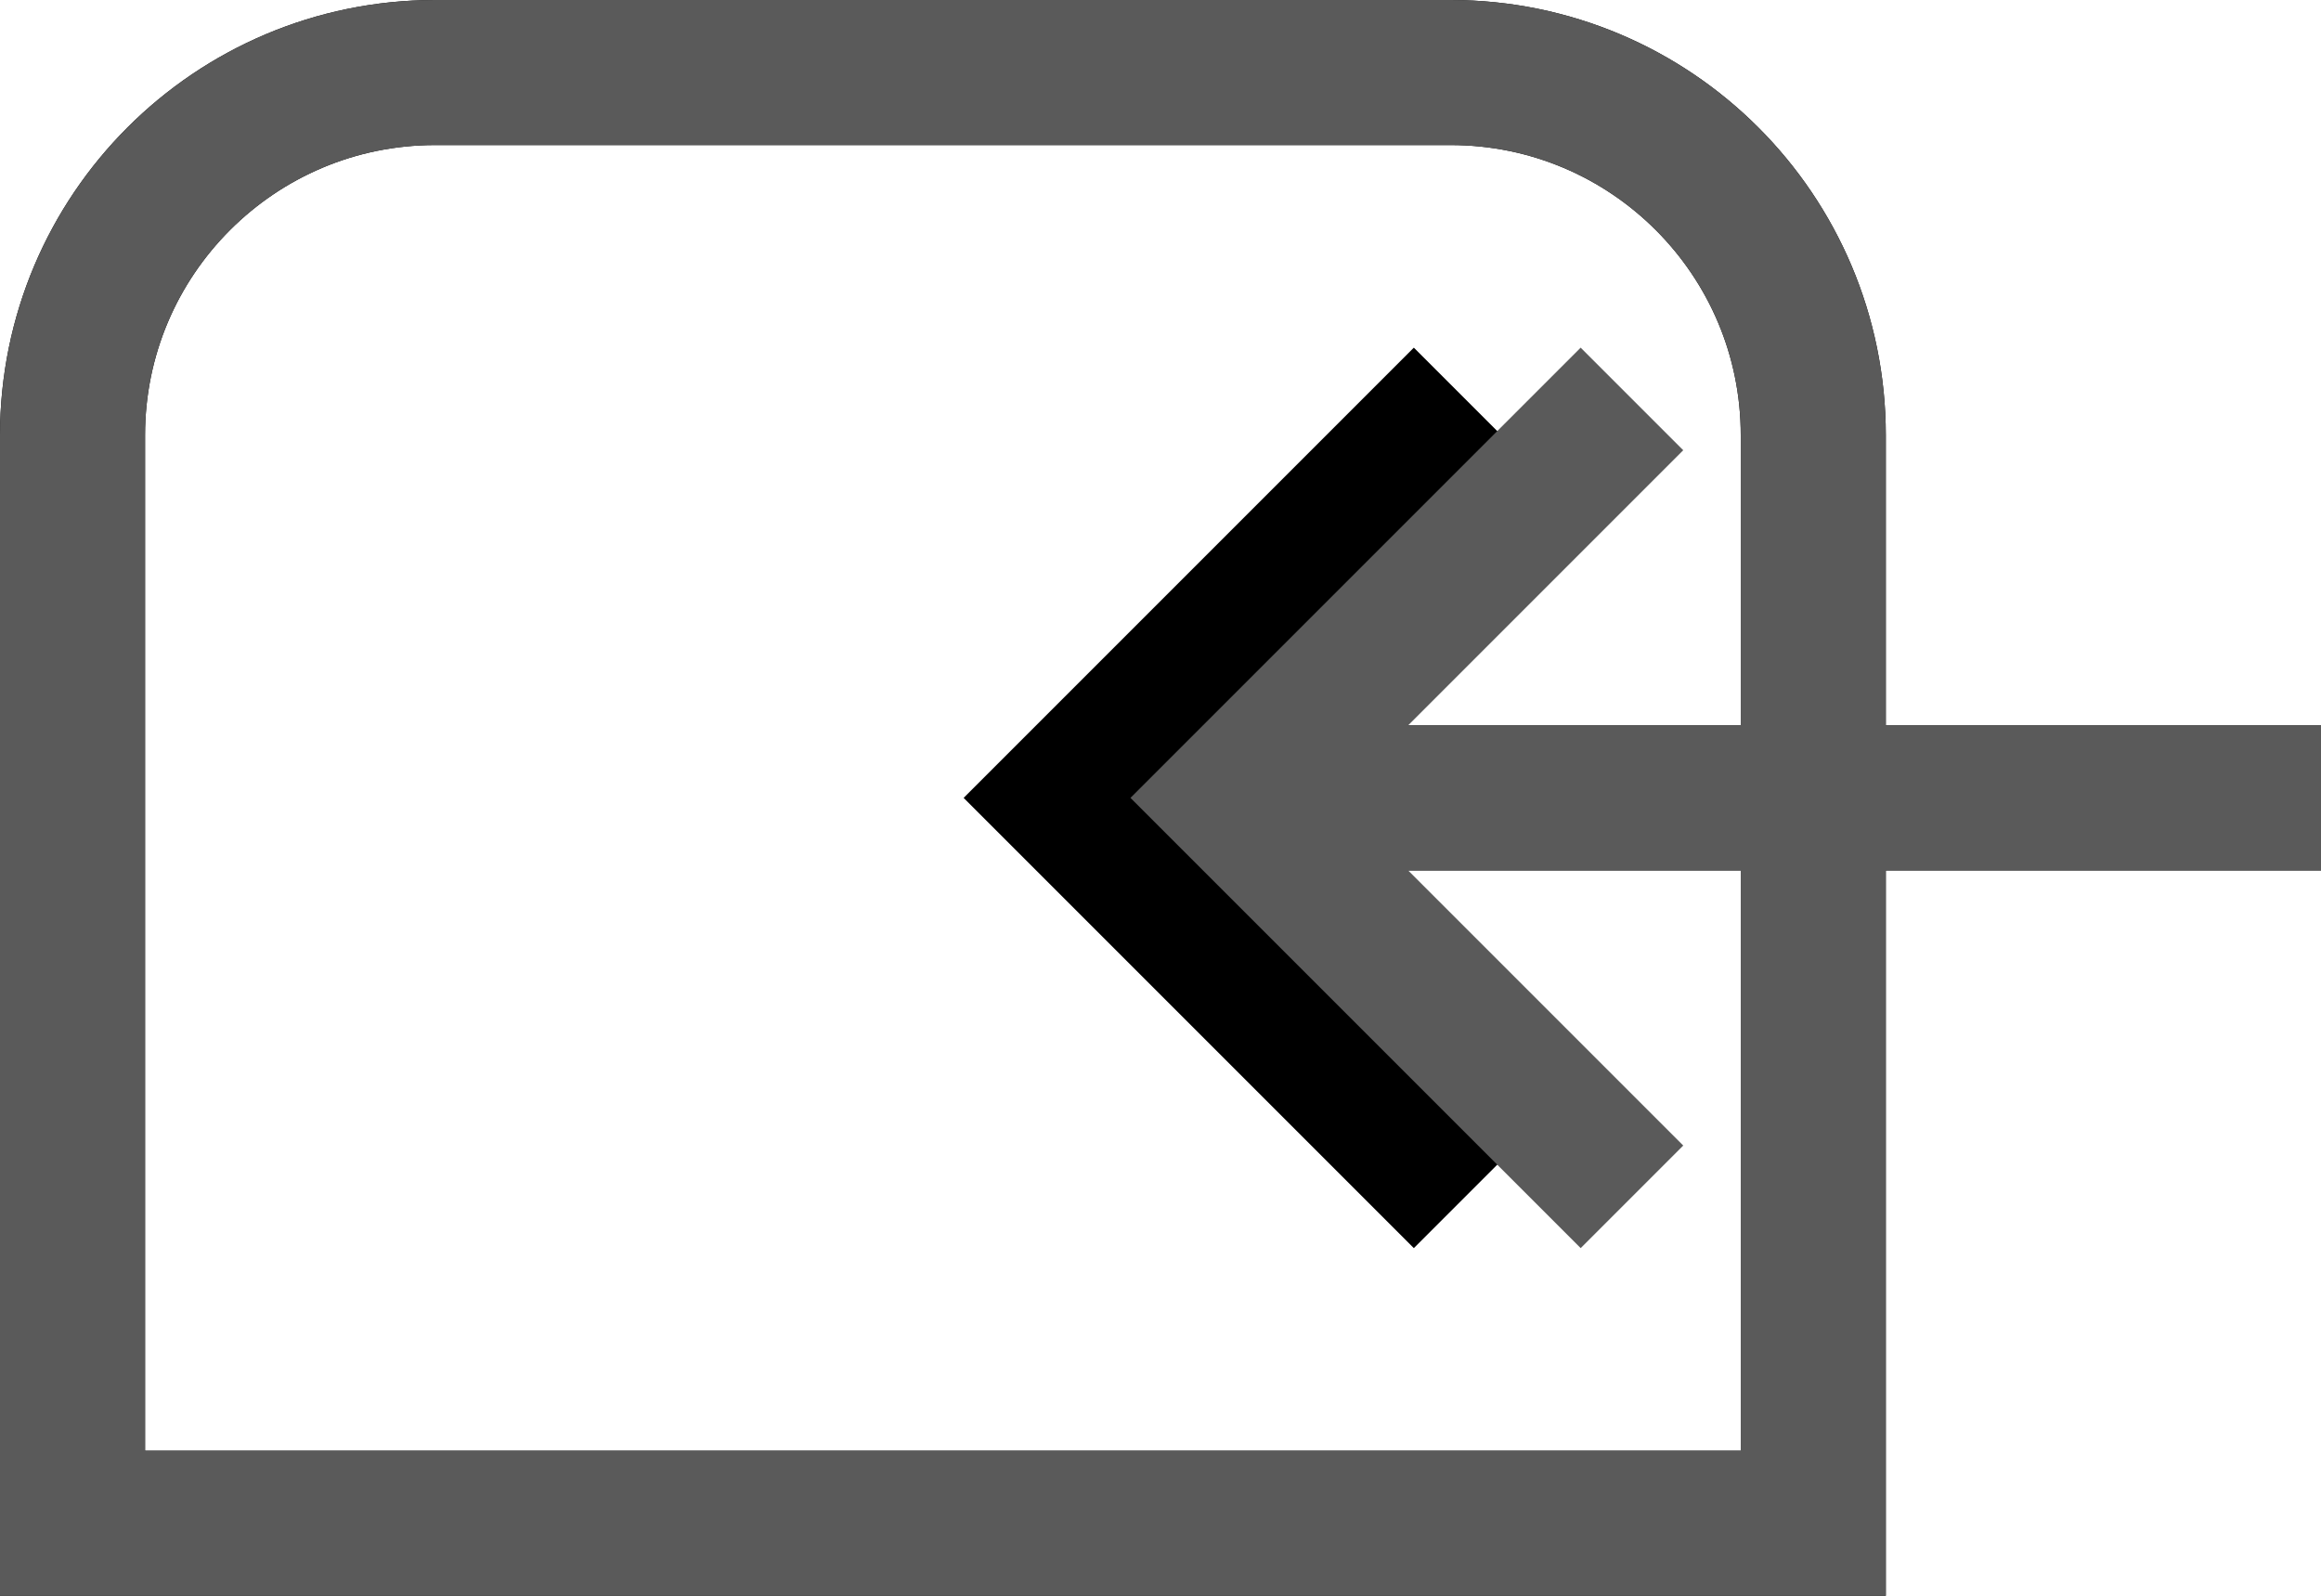
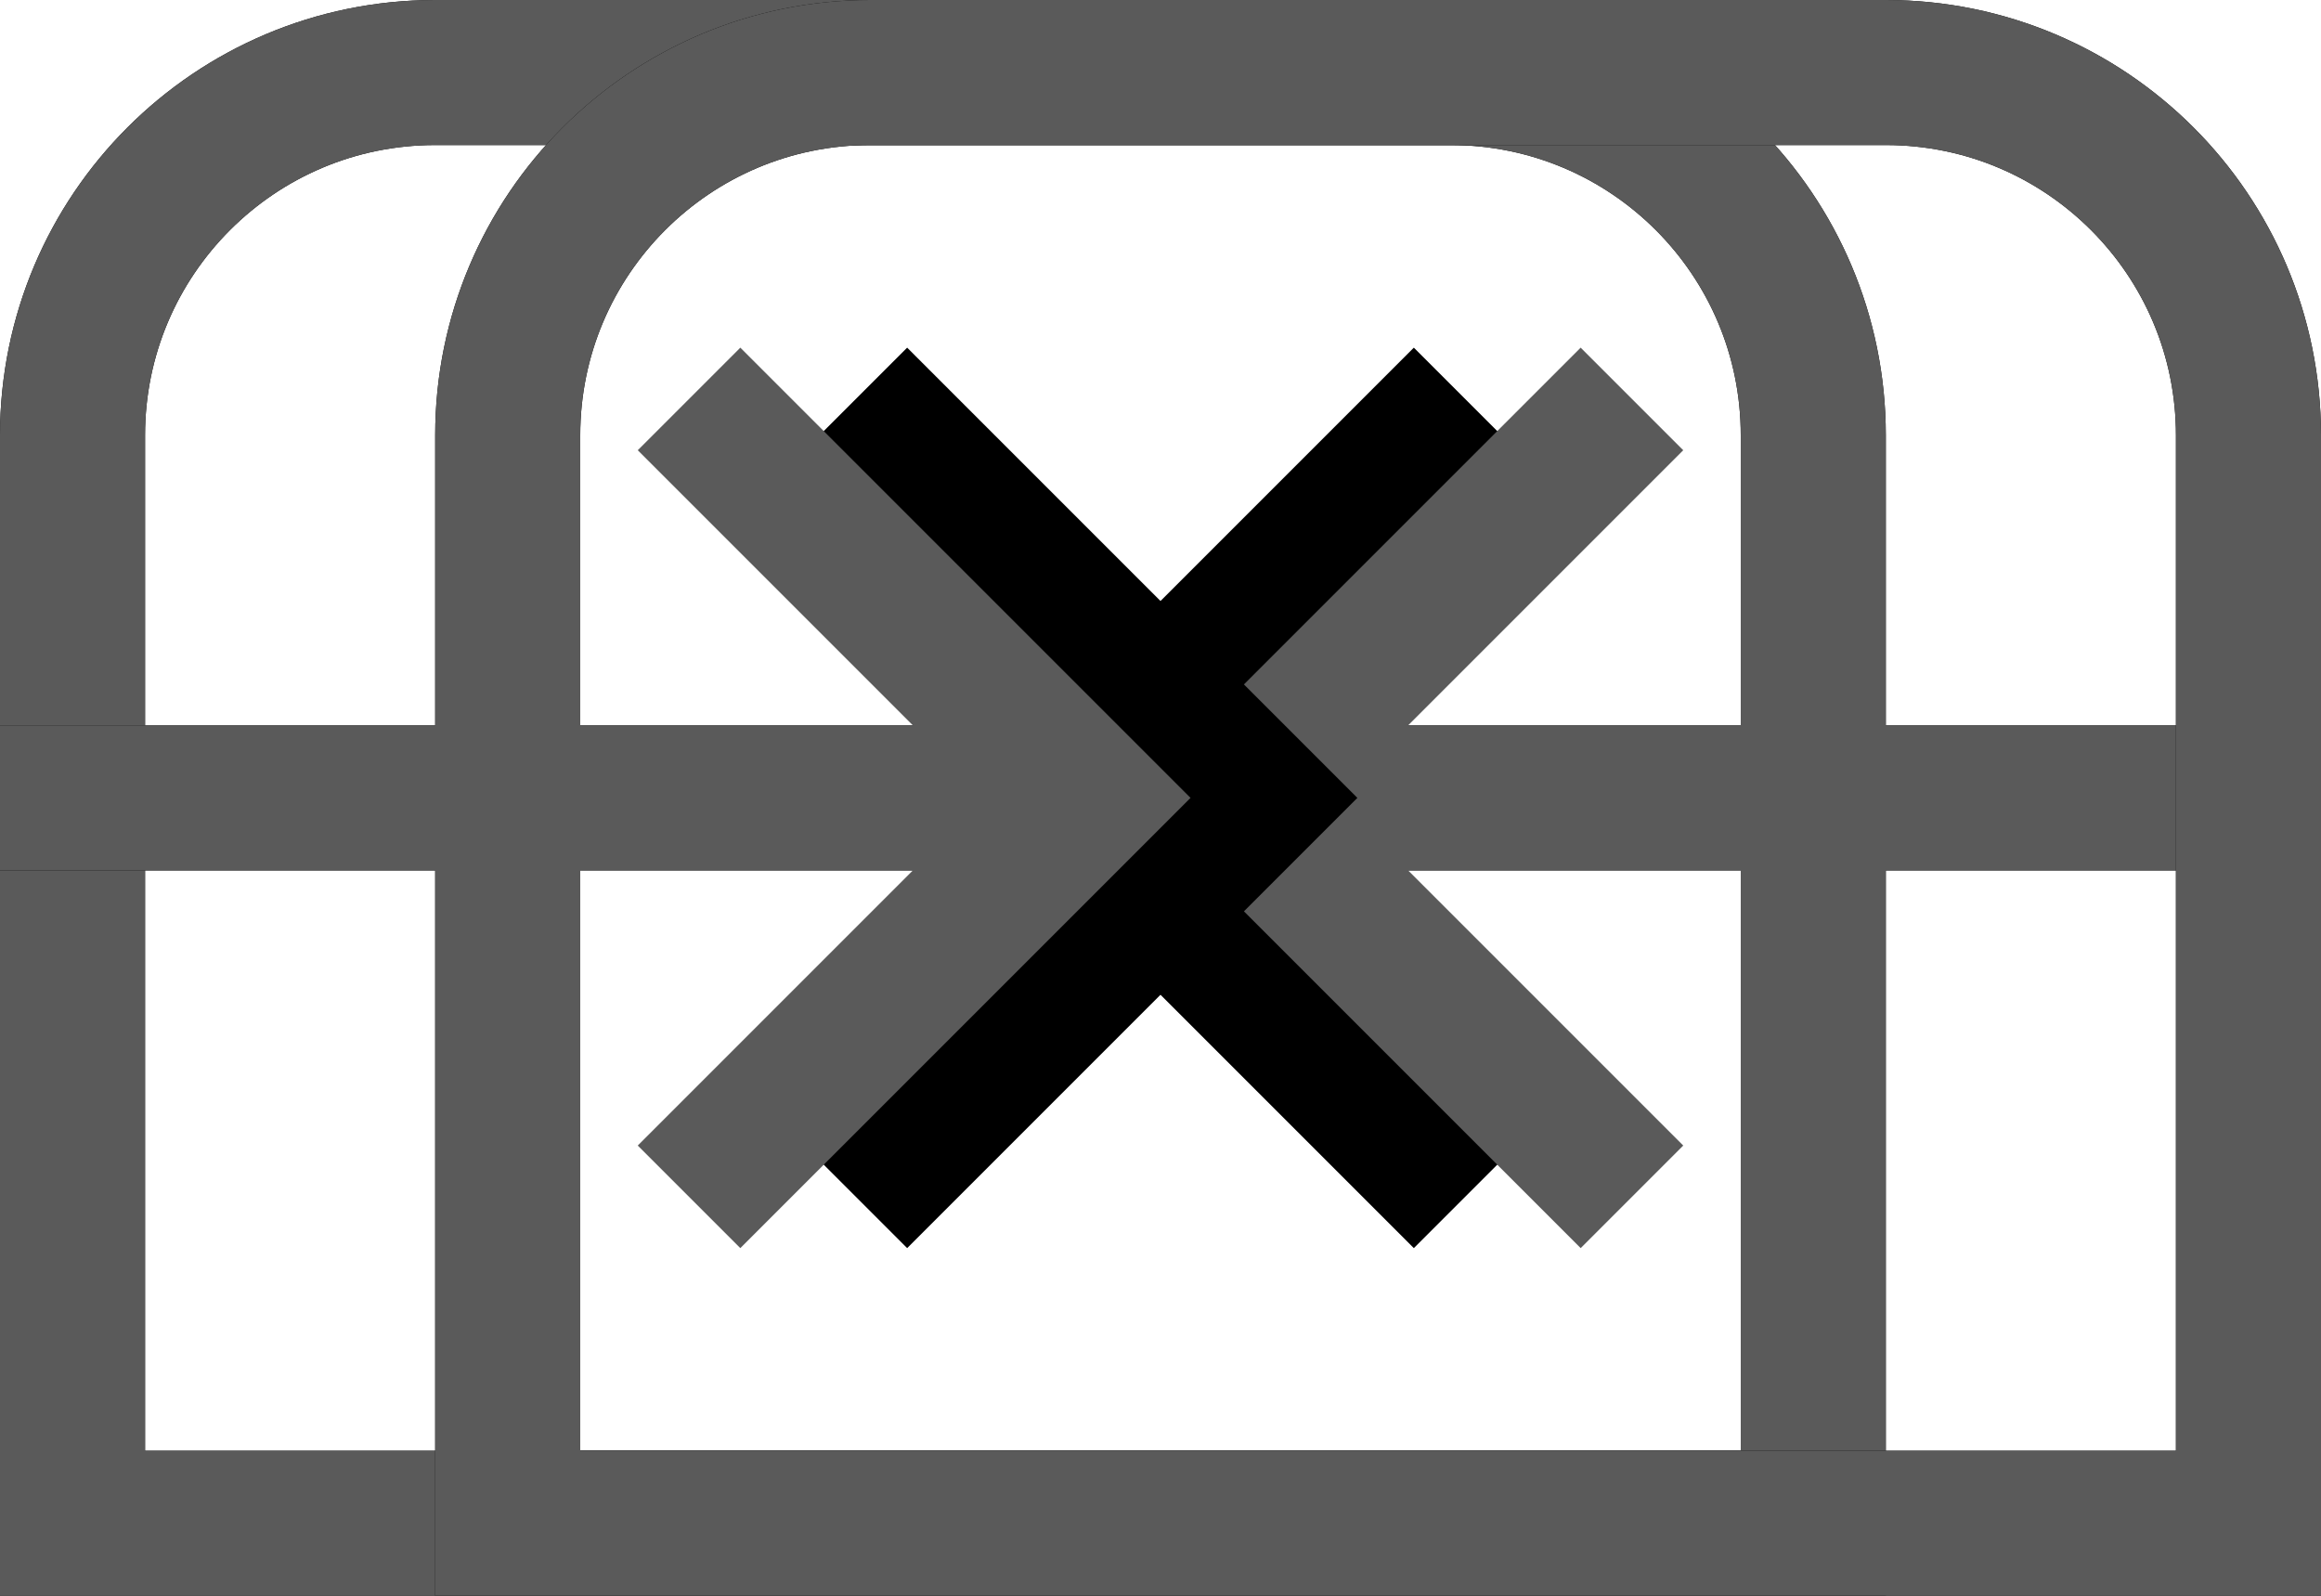
<svg xmlns="http://www.w3.org/2000/svg" xmlns:xlink="http://www.w3.org/1999/xlink" x="0" y="0" width="16" height="11" viewBox="0 0 16 11">
  <style>
    use:not(:target) {
      display: none;
    }
    use {
      fill: none;
      stroke: #000;
      stroke-width: 1;
    }
  </style>
  <defs style="display: none;">
    <g id="this-shape">
      <path d="M 0.5,10.5   v -7.5   a 2.5,2.5 0 0,1 2.5,-2.5   h 7   a 2.5,2.5 0 0,1 2.5,2.5   v 7.5   h -12   z               M 16,5.5   h -8.3   m -0.35,0   m 2.75,-2.75   l -2.75,2.75   l 2.75,2.75" />
    </g>
    <g id="any-shape">
      <path d="M 0.5,10.5   v -7.5   a 2.5,2.5 0 0,1 2.5,-2.5   h 7   a 2.5,2.5 0 0,1 2.5,2.5   v 7.5   h -12   z                  M 16,5.5   h -7.3   m -.2,0   m 2.75,-2.75   l -2.75,2.75   l 2.75,2.75" stroke="#5a5a5a" />
    </g>
+     <g id="this-rtl-shape">
+       <path d="M 3.5,10.5   v -7.5   a 2.5,2.5 0 0,1 2.5,-2.5   h 7   a 2.5,2.5 0 0,1 2.5,2.5   v 7.5   h -12   z               M 0,5.5   h 8.3   m 0.35,0   m -2.75,-2.75   l 2.75,2.75   l -2.75,2.75" />
+     </g>
+     <g id="any-rtl-shape">
+       <path d="M 3.5,10.5   v -7.5   a 2.5,2.5 0 0,1 2.5,-2.5   h 7   a 2.5,2.5 0 0,1 2.5,2.5   v 7.5   h -12   z                  M 0,5.5   h 7.3   m .2,0   m -2.75,-2.75   l 2.75,2.75   l -2.75,2.75" stroke="#5a5a5a" />
+     </g>
  </defs>
  <use id="this" xlink:href="#this-shape" />
  <use id="any" xlink:href="#any-shape" />
+   <use id="this-rtl" xlink:href="#this-rtl-shape" />
+   <use id="any-rtl" xlink:href="#any-rtl-shape" />
</svg>
